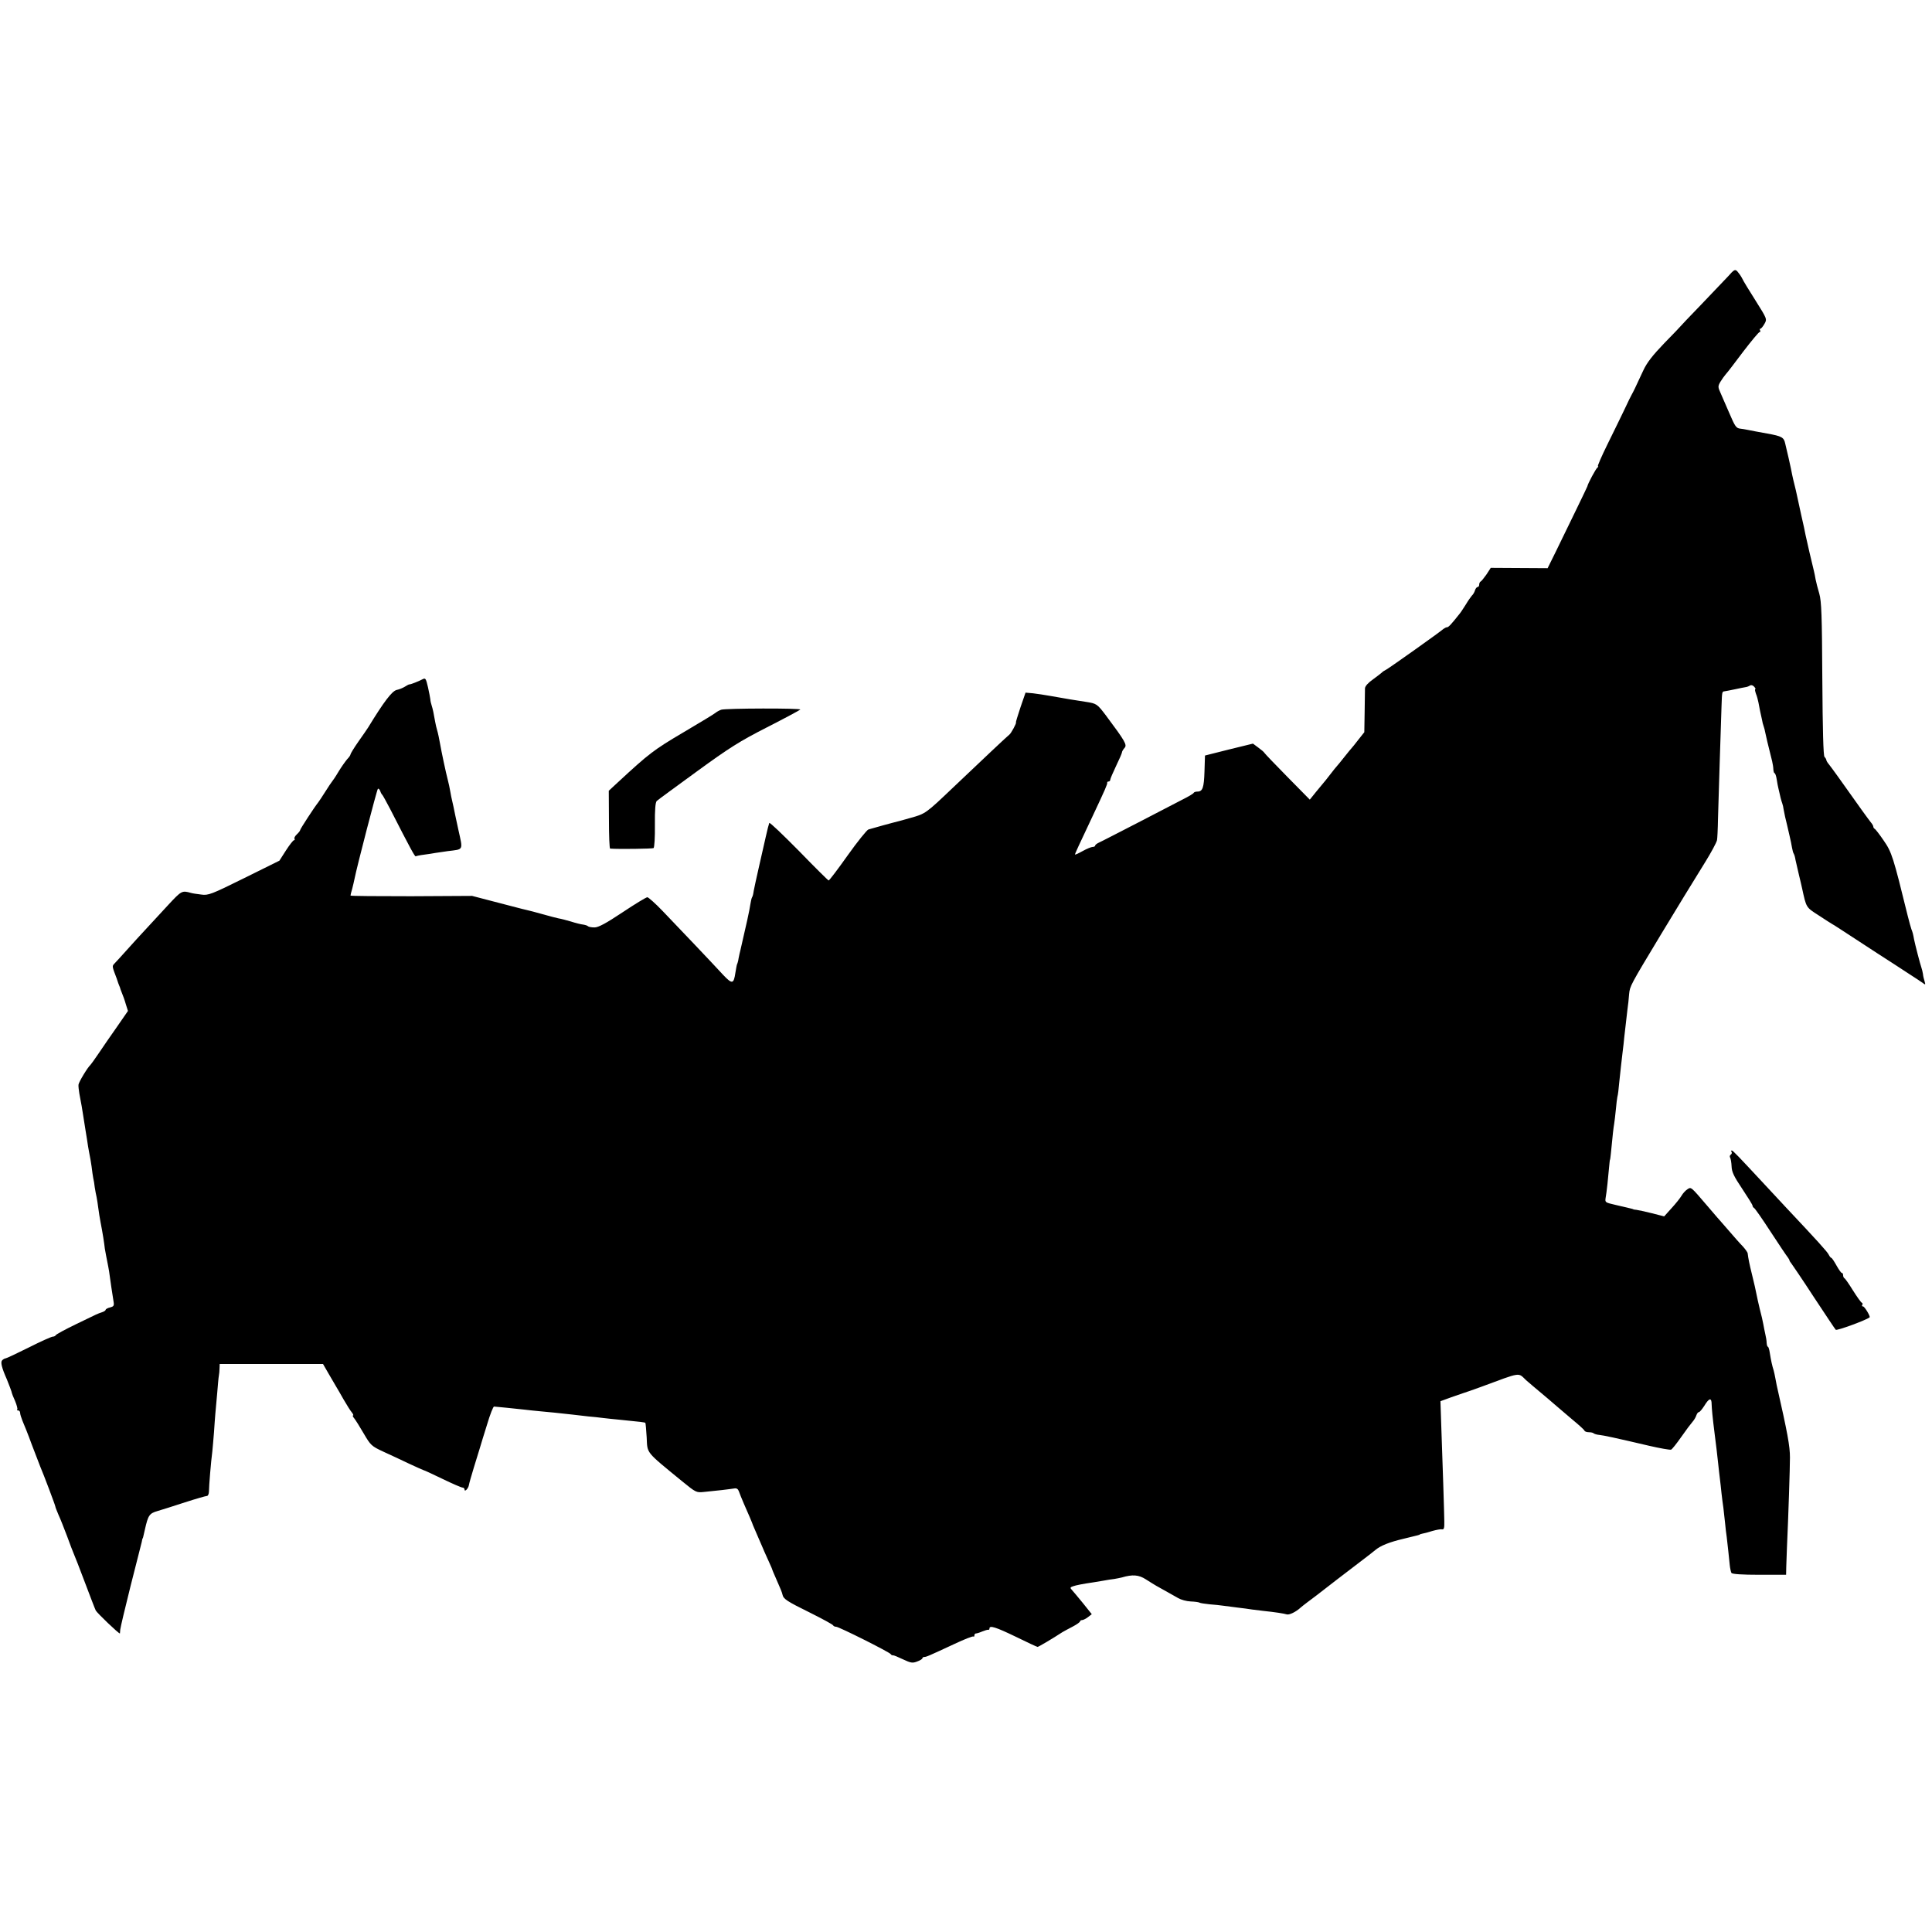
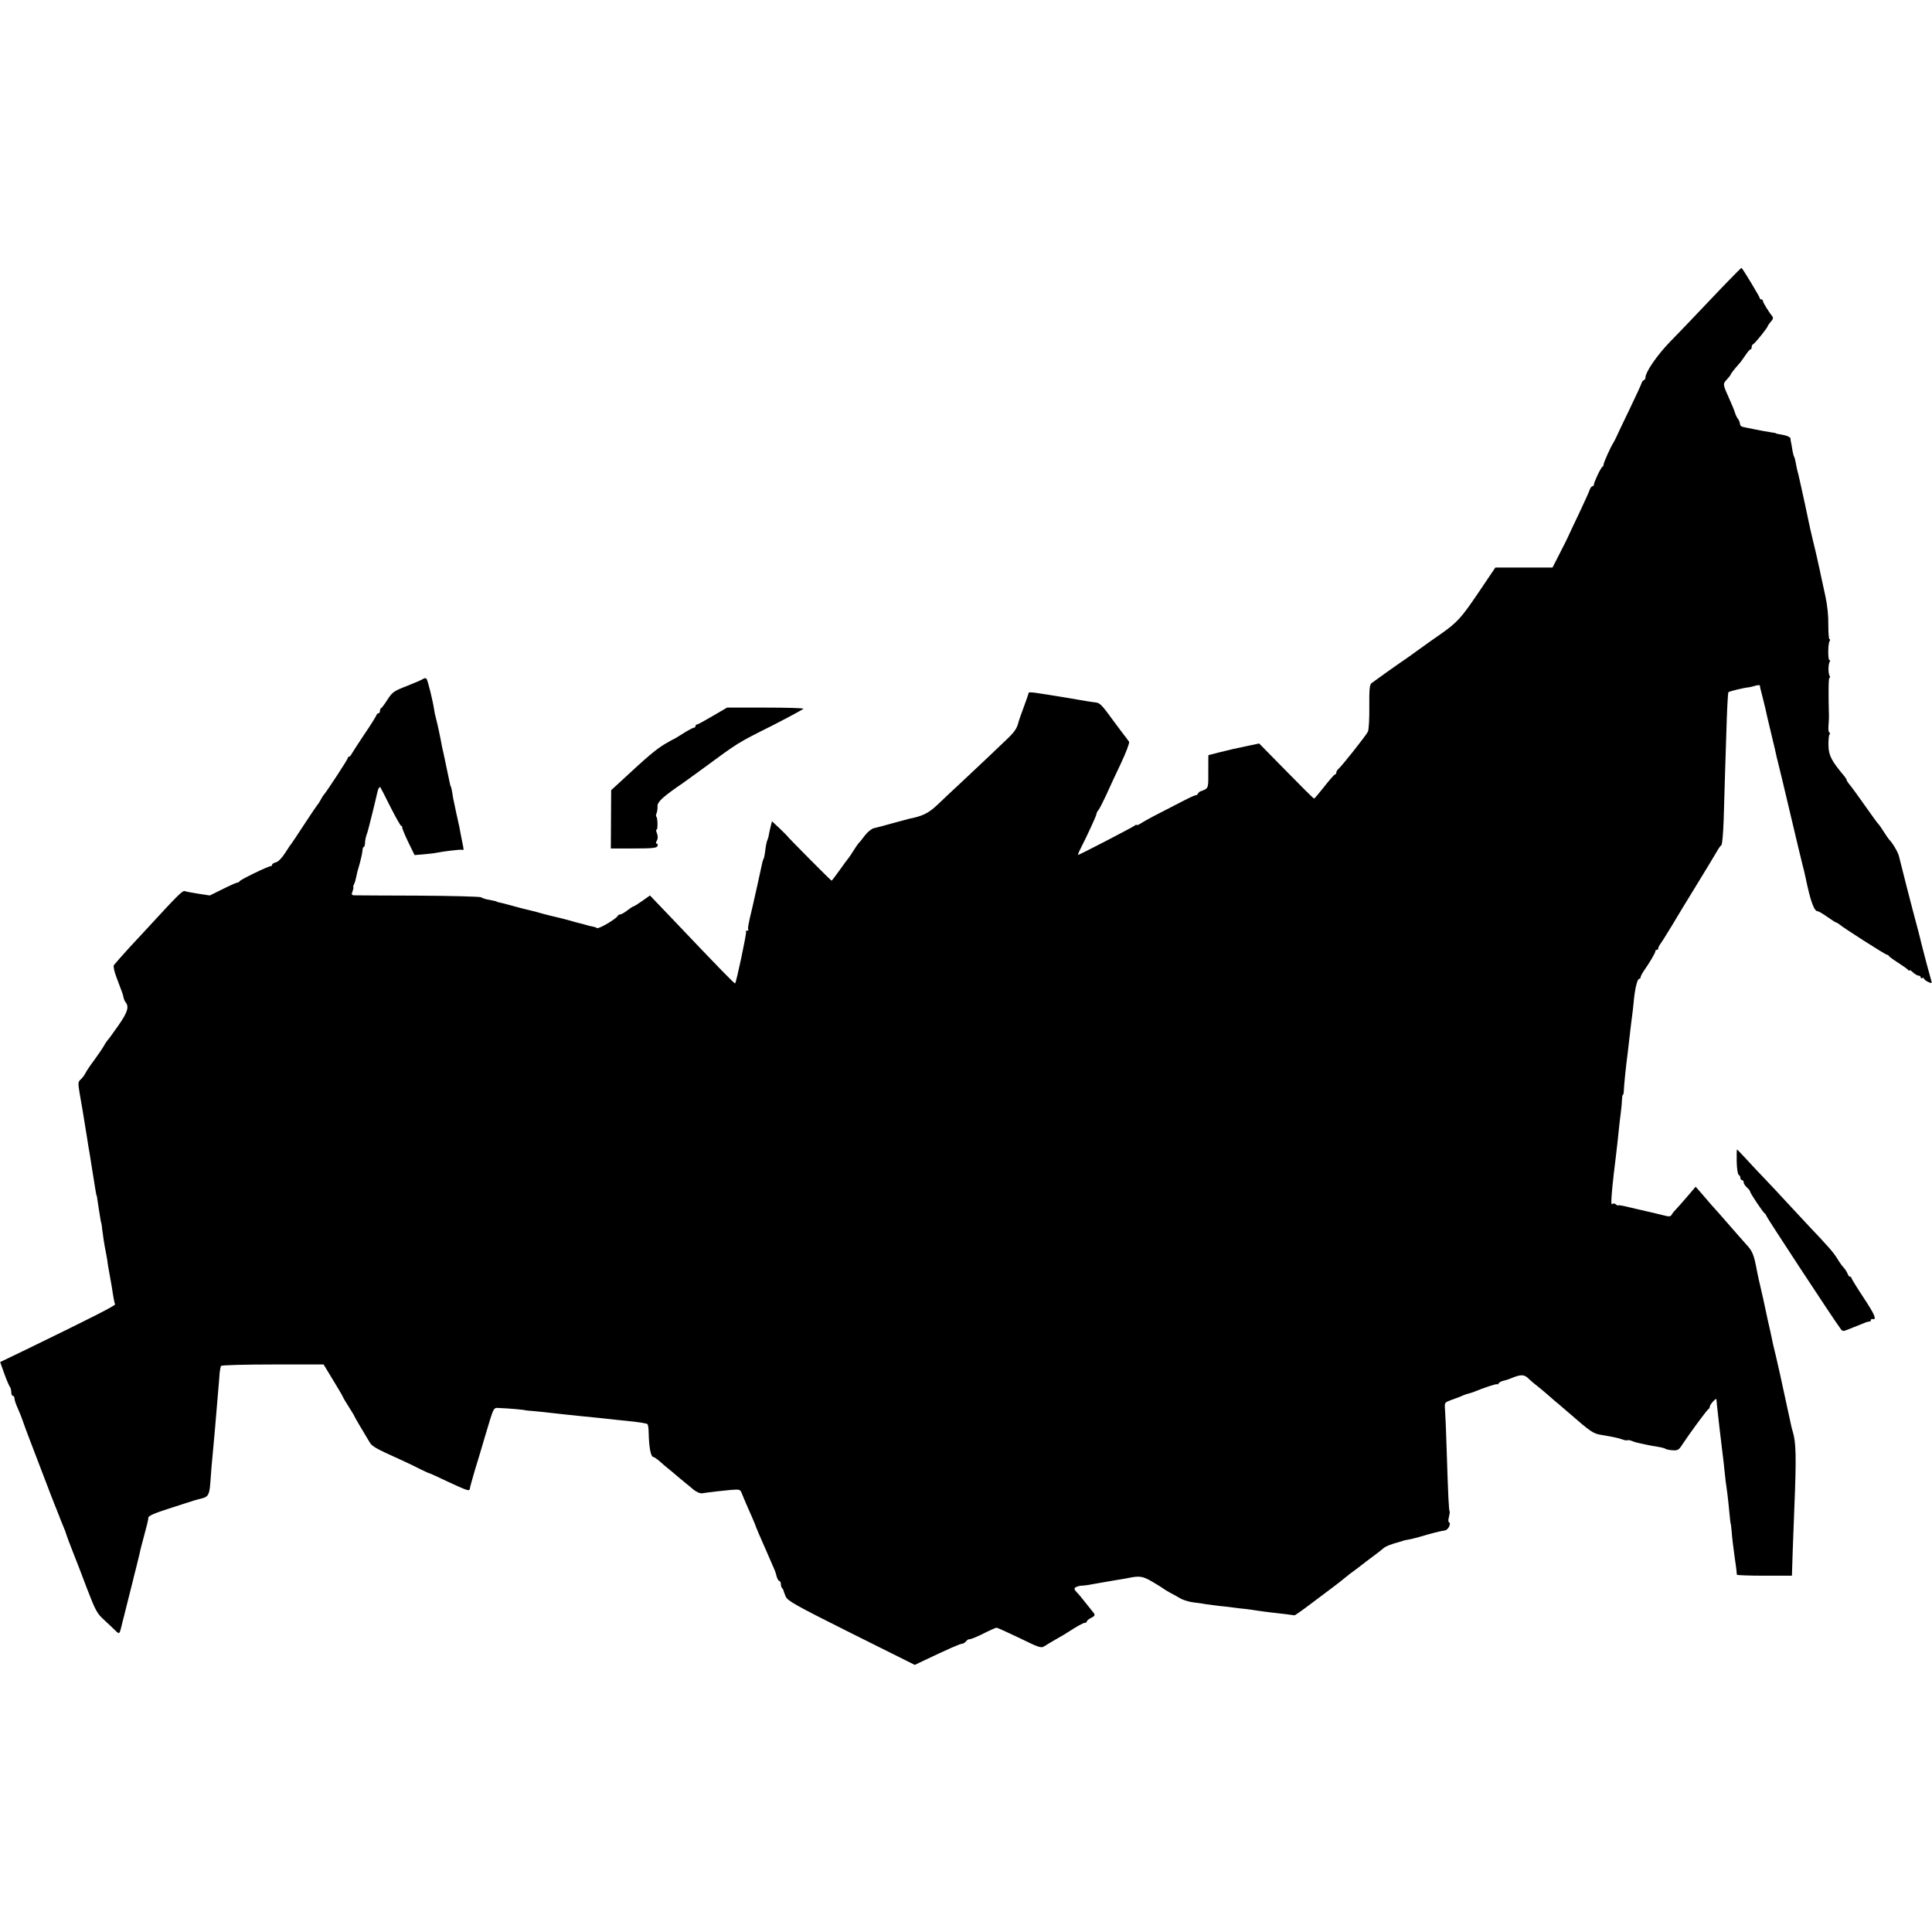
- <svg xmlns="http://www.w3.org/2000/svg" version="1.0" width="1152pt" height="1152pt" viewBox="0 0 1152 1152" preserveAspectRatio="xMidYMid meet">
-   <g transform="translate(0,1152) scale(0.1,-0.1)" fill="#000000" stroke="none">
-     <path d="M10303 9871 c-24 -25 -97 -102 -163 -171 -66 -68 -120 -125 -120 -126 0 -1 -43 -46 -96 -100 -70 -73 -104 -116 -126 -164 -50 -108 -58 -124 -67 -140 -5 -8 -25 -49 -44 -90 -20 -41 -65 -135 -101 -207 -36 -73 -62 -133 -58 -133 4 0 2 -4 -3 -8 -9 -6 -58 -97 -60 -112 -1 -5 -110 -229 -189 -391 l-48 -97 -169 1 -170 1 -26 -40 c-15 -21 -30 -40 -35 -42 -4 -2 -8 -10 -8 -18 0 -8 -4 -14 -9 -14 -5 0 -13 -9 -16 -20 -3 -11 -12 -26 -19 -32 -6 -7 -23 -31 -36 -53 -14 -22 -30 -47 -37 -55 -49 -62 -66 -80 -74 -80 -6 0 -15 -5 -22 -10 -25 -22 -320 -231 -340 -242 -12 -6 -24 -14 -27 -18 -3 -3 -26 -21 -52 -40 -30 -21 -48 -41 -49 -54 0 -12 -1 -75 -2 -141 l-2 -121 -35 -44 c-19 -25 -37 -47 -40 -50 -3 -3 -23 -27 -45 -55 -21 -27 -42 -52 -45 -55 -3 -3 -21 -25 -40 -50 -19 -25 -37 -47 -40 -50 -3 -3 -22 -26 -43 -52 l-37 -46 -132 134 c-73 74 -135 139 -138 144 -3 6 -20 20 -38 33 l-31 23 -143 -35 -143 -36 -3 -95 c-3 -97 -11 -120 -42 -120 -10 0 -20 -3 -22 -7 -1 -5 -32 -23 -68 -41 -36 -19 -157 -81 -270 -140 -113 -58 -215 -111 -227 -116 -13 -6 -23 -14 -23 -18 0 -5 -7 -8 -15 -8 -8 0 -35 -11 -60 -25 -25 -14 -45 -23 -45 -20 0 6 18 44 108 235 72 153 86 185 84 193 -1 4 3 7 8 7 6 0 10 5 10 10 0 6 16 43 35 83 19 39 35 76 35 81 0 5 7 17 15 26 17 18 5 39 -110 193 -53 70 -56 72 -120 82 -48 7 -128 20 -210 35 -33 6 -80 13 -105 16 l-45 4 -30 -87 c-16 -49 -29 -89 -27 -91 4 -4 -30 -66 -39 -72 -8 -5 -172 -160 -333 -313 -166 -158 -167 -159 -257 -184 -46 -13 -92 -26 -103 -28 -16 -4 -93 -25 -148 -41 -9 -3 -65 -72 -124 -155 -58 -82 -109 -149 -113 -149 -3 0 -83 79 -177 176 -95 96 -174 172 -177 167 -2 -4 -12 -42 -21 -83 -9 -41 -28 -124 -42 -185 -14 -60 -27 -123 -30 -138 -2 -16 -6 -33 -10 -38 -3 -5 -7 -24 -10 -42 -3 -27 -27 -135 -59 -272 -3 -11 -8 -33 -11 -49 -2 -16 -7 -32 -9 -35 -2 -4 -6 -27 -10 -51 -10 -68 -19 -70 -73 -13 -66 72 -266 282 -361 381 -43 45 -85 82 -91 82 -7 0 -73 -40 -148 -90 -99 -66 -144 -90 -167 -90 -17 0 -35 3 -39 7 -3 4 -17 8 -29 10 -12 1 -44 9 -72 18 -27 8 -61 17 -75 19 -14 3 -57 14 -95 25 -39 11 -81 22 -95 25 -14 3 -41 10 -60 15 -19 5 -87 23 -150 39 l-115 30 -363 -2 c-199 0 -362 1 -362 4 0 3 4 21 10 40 5 19 11 46 14 60 14 72 133 530 139 536 3 4 10 -2 14 -12 3 -10 9 -21 13 -24 3 -3 24 -41 47 -85 122 -239 147 -284 152 -281 3 2 26 7 51 10 25 3 54 8 65 10 11 2 45 7 75 11 96 12 91 1 63 128 -13 62 -27 123 -29 137 -3 14 -7 32 -9 40 -2 8 -7 31 -10 50 -3 19 -10 51 -15 70 -11 41 -39 174 -45 210 -6 34 -13 68 -19 88 -3 9 -8 31 -11 47 -9 52 -14 76 -21 98 -4 12 -8 29 -8 37 -1 8 -7 41 -14 72 -12 52 -15 57 -32 48 -22 -12 -73 -32 -80 -31 -3 0 -14 -6 -25 -13 -11 -7 -34 -17 -50 -20 -28 -7 -76 -70 -170 -224 -5 -8 -31 -46 -58 -84 -26 -37 -47 -72 -47 -76 0 -5 -9 -18 -20 -29 -10 -12 -34 -45 -52 -75 -17 -29 -35 -55 -38 -58 -3 -3 -21 -30 -40 -60 -19 -30 -38 -59 -43 -65 -24 -30 -107 -158 -107 -164 0 -4 -9 -16 -20 -26 -11 -10 -17 -22 -14 -26 3 -5 1 -9 -3 -9 -5 0 -26 -27 -48 -61 l-39 -61 -210 -104 c-196 -97 -214 -104 -256 -98 -25 3 -53 7 -62 10 -53 15 -56 13 -135 -72 -43 -47 -103 -112 -133 -144 -30 -32 -82 -89 -115 -126 -33 -37 -66 -73 -74 -81 -13 -14 -13 -15 15 -88 4 -11 8 -23 9 -27 2 -5 4 -10 5 -13 1 -3 3 -8 5 -12 1 -5 6 -20 12 -34 6 -14 17 -44 23 -66 l13 -41 -65 -94 c-36 -51 -85 -122 -109 -158 -24 -36 -47 -67 -50 -70 -17 -15 -70 -103 -71 -118 -1 -9 2 -33 5 -52 14 -74 16 -86 22 -125 3 -22 10 -65 15 -95 5 -30 12 -73 15 -95 4 -22 8 -47 10 -55 2 -8 7 -37 11 -65 3 -27 8 -59 10 -70 3 -11 7 -36 9 -55 3 -19 8 -46 11 -58 3 -13 7 -43 10 -65 3 -23 9 -62 14 -87 5 -25 12 -65 16 -90 4 -25 8 -54 9 -65 3 -19 10 -54 20 -105 3 -14 8 -45 11 -70 7 -49 9 -65 19 -127 7 -39 6 -42 -19 -49 -14 -3 -26 -10 -26 -14 0 -4 -10 -11 -23 -15 -29 -10 -16 -4 -152 -70 -66 -32 -122 -62 -123 -67 -2 -4 -10 -8 -17 -8 -8 0 -73 -29 -144 -65 -72 -36 -134 -65 -139 -65 -4 0 -13 -5 -19 -11 -11 -11 -3 -44 28 -114 10 -24 31 -79 30 -82 0 -2 8 -23 19 -47 10 -24 16 -47 13 -50 -4 -3 -1 -6 5 -6 7 0 12 -7 12 -15 0 -8 7 -29 14 -47 8 -18 34 -82 56 -143 23 -60 46 -119 50 -130 20 -46 90 -232 90 -238 0 -4 9 -26 19 -50 11 -23 33 -80 51 -127 17 -47 35 -94 40 -105 5 -11 35 -87 66 -170 31 -82 60 -158 65 -168 10 -17 135 -137 144 -137 0 0 1 10 2 23 1 12 29 130 62 262 34 132 63 249 66 260 2 11 4 21 6 23 2 2 2 5 13 52 19 84 26 96 75 110 25 7 99 31 164 52 65 21 124 38 131 38 6 0 12 12 12 28 0 31 12 178 20 237 2 22 7 74 10 115 3 41 6 91 8 110 2 19 7 74 11 122 4 48 8 96 10 105 2 10 4 30 4 44 l1 26 308 0 308 0 34 -59 c19 -33 40 -68 45 -77 6 -9 25 -43 44 -76 19 -33 41 -68 49 -77 8 -10 11 -18 7 -18 -4 0 -1 -8 7 -17 8 -10 34 -51 57 -91 41 -70 46 -75 117 -108 41 -19 109 -50 152 -71 42 -20 82 -37 87 -39 6 -1 57 -25 115 -53 58 -28 111 -51 118 -51 6 0 12 -5 12 -12 0 -17 23 7 26 27 1 8 14 54 29 103 15 48 31 101 36 117 5 17 24 80 43 140 18 61 37 109 42 108 5 0 38 -4 74 -7 36 -4 83 -9 105 -11 22 -3 65 -7 95 -10 56 -5 106 -10 195 -20 28 -3 70 -8 95 -11 25 -2 63 -6 85 -9 22 -3 65 -7 95 -10 133 -13 154 -16 158 -19 2 -2 5 -41 8 -87 5 -98 -10 -80 212 -262 81 -66 84 -68 130 -63 26 3 73 8 105 11 32 4 67 8 77 10 13 2 21 -4 26 -18 4 -12 17 -44 29 -72 24 -53 53 -122 55 -130 1 -2 15 -35 31 -72 16 -38 34 -77 38 -88 5 -11 17 -38 27 -60 10 -22 19 -42 19 -45 1 -3 9 -23 19 -45 31 -70 39 -90 42 -104 5 -25 26 -39 164 -107 74 -37 137 -71 138 -76 2 -4 10 -8 18 -8 16 0 316 -150 325 -163 3 -5 9 -8 13 -7 4 1 31 -10 60 -24 47 -22 57 -24 85 -13 17 6 31 15 31 19 0 4 5 8 11 8 12 0 22 4 181 78 59 28 109 47 112 44 3 -3 6 0 6 6 0 7 4 12 9 12 5 0 22 5 38 12 15 6 31 11 36 10 4 -1 7 2 7 8 0 20 38 8 158 -50 67 -33 125 -60 129 -60 5 0 87 48 148 88 11 6 39 22 63 34 23 12 42 26 42 30 0 4 6 8 13 8 6 0 22 8 35 18 l22 17 -52 65 c-29 36 -59 71 -66 79 -12 13 -12 16 5 22 19 7 61 15 123 24 14 2 41 7 60 10 19 4 48 8 64 10 15 3 35 6 45 9 64 19 101 16 143 -11 24 -15 52 -33 63 -39 51 -28 103 -58 130 -73 17 -10 50 -19 74 -20 25 -1 48 -4 53 -7 4 -3 32 -7 60 -10 29 -2 64 -6 78 -8 14 -2 52 -7 85 -11 33 -4 74 -9 90 -12 17 -2 46 -6 65 -8 76 -8 126 -16 142 -21 16 -5 56 15 84 41 6 5 23 19 38 30 24 17 73 55 176 135 35 27 130 100 170 130 19 14 45 35 60 47 32 27 85 48 170 68 91 22 95 23 95 25 0 1 7 3 15 5 8 1 35 8 60 16 25 7 51 12 58 10 12 -2 15 6 14 49 0 33 -11 378 -18 565 l-5 150 63 23 c35 12 70 24 78 27 8 2 53 18 100 35 246 91 220 87 270 40 15 -13 45 -39 130 -110 14 -12 36 -31 50 -43 14 -12 57 -48 95 -81 39 -32 72 -62 73 -67 2 -5 14 -9 26 -9 13 0 26 -3 29 -7 4 -3 19 -8 33 -9 28 -3 93 -17 298 -65 65 -15 123 -25 130 -23 6 2 33 36 61 76 27 39 58 80 67 90 10 11 20 29 23 39 4 11 10 19 15 19 5 0 19 17 32 37 29 48 44 51 44 10 1 -29 5 -74 18 -177 7 -55 16 -126 21 -177 3 -27 7 -66 10 -88 3 -22 7 -62 10 -90 3 -27 8 -66 11 -85 2 -19 7 -60 10 -90 3 -30 7 -68 10 -85 5 -43 14 -124 18 -167 2 -20 7 -41 10 -47 5 -7 62 -11 167 -11 l159 0 1 48 c1 26 3 76 4 112 9 198 18 475 18 540 0 67 -14 144 -79 430 -3 14 -7 35 -9 47 -2 11 -6 30 -9 41 -9 28 -16 60 -23 104 -3 21 -8 38 -12 38 -3 0 -6 10 -7 23 0 12 -4 36 -8 52 -4 17 -9 44 -12 60 -3 17 -12 57 -21 90 -8 33 -17 74 -20 90 -3 17 -14 66 -25 110 -18 73 -23 99 -27 131 0 6 -13 24 -28 41 -16 16 -53 58 -83 93 -30 35 -62 71 -70 80 -8 10 -35 41 -60 70 -99 116 -96 113 -118 99 -11 -7 -27 -24 -35 -38 -8 -14 -35 -48 -60 -75 l-44 -49 -74 19 c-41 10 -82 19 -91 20 -10 1 -19 2 -20 4 -4 2 -18 5 -103 25 -65 15 -65 15 -61 43 6 31 16 127 21 187 2 22 4 40 5 40 1 0 3 16 5 35 11 116 16 158 20 180 2 14 7 52 10 85 3 33 7 67 9 75 3 8 8 47 11 85 10 96 12 111 20 180 4 33 9 74 10 90 5 47 13 116 19 165 4 25 8 67 10 93 5 48 6 50 191 357 97 161 182 299 266 435 32 52 63 109 67 125 2 8 5 67 6 130 3 108 16 526 21 670 3 87 3 86 18 88 6 1 35 6 62 12 28 6 57 12 65 13 8 1 20 6 26 10 7 4 17 0 24 -8 7 -8 10 -15 6 -15 -3 0 -1 -11 4 -26 6 -14 12 -37 15 -52 3 -15 7 -38 10 -52 3 -14 8 -36 11 -50 2 -14 7 -32 10 -40 3 -8 8 -26 10 -39 4 -21 15 -67 41 -171 3 -14 7 -35 7 -47 1 -13 4 -23 7 -23 4 0 10 -17 13 -37 3 -21 8 -45 10 -53 10 -47 18 -77 23 -90 3 -8 7 -24 8 -35 2 -11 6 -31 9 -45 3 -14 9 -36 12 -50 3 -14 10 -43 15 -65 5 -22 12 -53 14 -68 3 -16 7 -33 11 -38 3 -5 8 -21 10 -36 3 -14 12 -53 20 -87 8 -34 17 -70 19 -81 26 -119 23 -114 99 -163 39 -26 76 -49 81 -52 10 -5 34 -21 270 -175 61 -39 144 -93 185 -120 41 -26 81 -53 89 -59 11 -9 13 -7 7 12 -4 12 -9 32 -10 45 -2 12 -6 29 -9 37 -8 22 -38 139 -44 169 -6 34 -9 43 -16 61 -3 8 -13 44 -22 80 -86 350 -95 379 -143 448 -25 37 -50 69 -54 70 -4 2 -8 8 -8 13 0 5 -7 17 -15 26 -13 16 -88 120 -125 173 -37 53 -112 157 -125 173 -8 9 -15 21 -15 25 0 4 -5 13 -11 19 -7 7 -11 160 -13 464 -2 380 -5 463 -18 509 -9 30 -19 69 -22 85 -3 17 -7 39 -10 50 -10 39 -45 190 -50 215 -2 14 -14 68 -26 120 -11 52 -23 106 -26 120 -3 14 -9 41 -14 60 -5 19 -11 46 -14 60 -2 14 -12 58 -21 99 -9 40 -18 78 -20 85 -8 38 -19 45 -108 61 -51 9 -103 19 -117 22 -14 3 -33 6 -43 7 -25 3 -31 12 -67 96 -18 41 -40 93 -50 115 -17 37 -17 42 -2 68 10 16 24 36 32 45 9 9 55 70 104 135 49 64 93 117 98 117 5 0 6 5 3 10 -3 6 -3 10 2 10 4 0 15 13 24 29 16 28 16 29 -52 137 -38 60 -75 120 -81 134 -7 14 -20 32 -28 41 -14 15 -19 13 -57 -30z" />
-     <path d="M4300 7288 c-11 -4 -26 -12 -33 -18 -6 -6 -94 -59 -194 -118 -176 -104 -203 -125 -389 -297 l-54 -50 1 -173 c0 -94 3 -172 7 -172 51 -4 252 -1 259 3 5 3 9 65 8 138 -1 90 3 135 11 143 6 6 114 85 239 176 192 140 255 180 418 263 106 54 195 102 199 106 10 9 -447 8 -472 -1z" />
-     <path d="M10325 4651 c3 -5 1 -12 -5 -16 -6 -4 -7 -11 -4 -17 4 -6 8 -30 9 -53 1 -33 14 -60 63 -133 34 -51 62 -96 62 -101 0 -5 4 -11 8 -13 5 -1 50 -66 100 -143 50 -77 96 -145 102 -152 5 -7 10 -15 10 -18 0 -3 5 -11 11 -18 5 -7 67 -97 135 -202 69 -104 127 -192 130 -194 6 -7 181 57 202 74 6 5 -30 65 -39 65 -6 0 -8 4 -5 9 4 5 2 11 -2 13 -5 1 -29 35 -53 73 -24 39 -47 72 -51 73 -4 2 -8 10 -8 18 0 8 -3 14 -8 14 -4 0 -18 20 -32 45 -14 25 -27 45 -31 45 -3 0 -10 9 -15 19 -8 17 -68 83 -259 286 -16 17 -70 75 -120 129 -159 171 -192 206 -199 206 -4 0 -5 -4 -1 -9z" />
+ <svg xmlns="http://www.w3.org/2000/svg" version="1.0" width="1200pt" height="1200pt" viewBox="0 0 1200 1200" preserveAspectRatio="xMidYMid meet">
+   <g transform="translate(0,1200) scale(0.1,-0.1)" fill="#000000" stroke="none">
+     <path d="M10698 10217 c-64 -67 -144 -151 -178 -187 -34 -36 -102 -107 -152 -158 -80 -84 -148 -184 -148 -218 0 -7 -5 -14 -11 -16 -5 -2 -11 -10 -13 -18 -2 -8 -36 -82 -76 -165 -40 -82 -76 -159 -81 -170 -5 -11 -13 -27 -18 -35 -18 -27 -63 -129 -61 -136 1 -4 -2 -10 -7 -13 -11 -7 -53 -96 -53 -111 0 -5 -4 -10 -9 -10 -5 0 -13 -10 -17 -22 -4 -13 -35 -81 -69 -153 -34 -71 -64 -134 -66 -140 -2 -5 -24 -50 -50 -100 l-46 -90 -178 0 -177 0 -108 -160 c-105 -155 -129 -181 -234 -255 -42 -29 -49 -34 -137 -97 -36 -27 -73 -52 -81 -58 -25 -16 -191 -134 -209 -148 -12 -10 -15 -36 -14 -147 1 -74 -3 -144 -9 -155 -11 -23 -162 -214 -183 -231 -7 -6 -13 -16 -13 -23 0 -6 -3 -11 -8 -11 -4 0 -34 -34 -66 -75 -32 -41 -61 -75 -64 -75 -4 0 -81 77 -173 171 l-168 171 -53 -11 c-105 -22 -127 -27 -199 -45 -33 -9 -61 -16 -63 -16 -1 0 -1 -45 -1 -101 1 -91 -1 -101 -19 -112 -12 -6 -25 -11 -29 -12 -4 0 -12 -7 -17 -15 -5 -8 -10 -12 -10 -9 0 3 -31 -10 -70 -30 -38 -20 -109 -56 -157 -81 -48 -24 -100 -53 -115 -63 -16 -10 -28 -15 -28 -11 0 3 -6 2 -12 -4 -14 -11 -343 -182 -352 -182 -2 0 4 17 15 38 41 80 99 206 99 215 0 6 6 18 13 26 7 9 28 50 47 91 18 41 60 131 92 198 32 68 55 129 51 135 -4 6 -13 18 -20 27 -7 8 -41 54 -76 101 -74 102 -85 113 -112 116 -11 1 -36 5 -55 8 -77 13 -216 37 -240 40 -14 2 -46 7 -72 11 -27 4 -48 5 -48 2 0 -3 -14 -43 -31 -89 -17 -46 -32 -88 -33 -94 -9 -40 -26 -64 -84 -118 -36 -34 -84 -80 -107 -102 -23 -22 -91 -86 -151 -142 -60 -56 -135 -126 -166 -156 -53 -49 -88 -66 -173 -83 -5 -1 -50 -13 -100 -27 -49 -14 -102 -28 -117 -31 -15 -4 -39 -23 -55 -44 -15 -20 -33 -43 -40 -49 -6 -7 -21 -29 -34 -50 -13 -21 -26 -40 -29 -43 -3 -3 -27 -35 -53 -72 -27 -38 -50 -68 -52 -68 -4 0 -275 273 -275 277 0 1 -21 22 -47 47 l-48 45 -7 -27 c-4 -15 -9 -39 -12 -54 -2 -15 -7 -31 -10 -37 -3 -5 -9 -31 -12 -57 -3 -27 -8 -52 -10 -56 -3 -4 -7 -16 -9 -25 -6 -29 -56 -256 -61 -275 -26 -106 -31 -137 -26 -143 3 -3 0 -5 -7 -5 -7 0 -10 -4 -7 -8 4 -8 -60 -312 -68 -320 -4 -3 -91 86 -395 406 l-134 140 -48 -34 c-27 -19 -51 -34 -55 -34 -3 0 -20 -11 -38 -25 -18 -14 -38 -25 -44 -25 -6 0 -12 -3 -14 -7 -8 -20 -122 -86 -130 -77 -3 2 -15 7 -27 9 -13 2 -31 7 -41 10 -10 3 -27 8 -37 10 -10 2 -43 11 -73 20 -30 8 -66 17 -80 20 -14 3 -50 12 -80 20 -30 9 -64 18 -75 20 -43 10 -62 15 -120 31 -33 9 -67 18 -75 19 -8 2 -15 4 -15 5 0 2 -16 5 -57 13 -15 3 -33 9 -40 14 -7 4 -184 9 -393 10 -209 0 -388 2 -397 2 -14 1 -16 5 -8 26 5 14 7 25 4 25 -2 0 0 8 5 18 5 9 11 31 14 47 3 17 10 45 16 63 5 18 10 35 10 37 1 3 1 6 2 8 3 9 10 45 11 60 1 9 5 17 8 17 3 0 7 10 7 23 1 22 5 39 15 67 5 13 50 195 63 254 5 20 13 32 18 25 2 -2 30 -57 62 -121 33 -65 63 -118 67 -118 4 0 7 -4 6 -8 -2 -4 15 -45 37 -91 l40 -82 60 5 c33 3 69 7 80 10 39 8 140 20 153 18 15 -3 14 -7 1 59 -6 30 -13 65 -15 79 -3 14 -12 54 -20 90 -8 36 -17 79 -20 95 -5 37 -12 70 -14 70 -1 0 -3 7 -5 15 -18 87 -38 179 -41 195 -3 11 -7 29 -9 40 -3 20 -12 61 -20 100 -2 11 -9 40 -15 65 -7 25 -13 54 -14 65 -7 49 -39 181 -47 189 -5 5 -13 5 -21 -1 -7 -5 -53 -25 -101 -44 -81 -31 -90 -38 -120 -84 -17 -27 -35 -51 -39 -53 -5 -2 -8 -10 -8 -18 0 -8 -4 -14 -9 -14 -5 0 -11 -6 -13 -12 -2 -7 -34 -59 -73 -116 -38 -57 -74 -112 -80 -123 -5 -10 -13 -19 -17 -19 -5 0 -8 -4 -8 -9 0 -8 -126 -200 -148 -227 -5 -5 -15 -21 -22 -35 -7 -13 -16 -26 -19 -29 -3 -3 -40 -57 -81 -120 -41 -63 -77 -117 -80 -120 -3 -3 -21 -29 -39 -58 -20 -31 -43 -55 -57 -58 -13 -3 -24 -10 -24 -15 0 -5 -4 -9 -9 -9 -15 0 -185 -82 -192 -93 -3 -5 -10 -9 -15 -9 -5 0 -46 -18 -90 -40 l-81 -40 -71 11 c-38 6 -77 13 -84 16 -14 5 -43 -24 -228 -225 -14 -15 -65 -71 -115 -124 -49 -54 -93 -104 -98 -111 -4 -8 3 -41 17 -77 37 -98 39 -102 43 -122 2 -11 8 -25 13 -31 23 -28 13 -62 -45 -145 -33 -47 -62 -87 -66 -90 -3 -3 -14 -18 -23 -35 -9 -16 -37 -57 -61 -90 -25 -33 -49 -69 -54 -80 -5 -11 -18 -28 -28 -38 -19 -16 -19 -22 -8 -90 14 -76 18 -103 45 -270 6 -40 13 -83 16 -97 2 -14 11 -68 19 -120 20 -124 23 -145 25 -145 1 0 3 -9 4 -20 2 -17 16 -104 22 -140 1 -5 3 -12 4 -15 1 -3 3 -16 4 -30 4 -35 15 -109 23 -145 3 -16 7 -39 9 -50 2 -21 11 -72 19 -115 3 -14 7 -40 10 -57 11 -73 16 -97 20 -104 5 -7 -147 -84 -552 -281 l-162 -78 26 -73 c14 -39 30 -76 35 -82 4 -5 8 -19 8 -32 0 -13 5 -23 10 -23 6 0 10 -8 10 -17 0 -9 9 -35 19 -57 10 -23 26 -61 34 -86 9 -25 24 -67 35 -95 10 -27 49 -129 86 -225 37 -96 70 -184 75 -195 5 -11 16 -40 26 -65 9 -25 22 -56 28 -70 6 -14 11 -28 13 -32 1 -5 3 -10 4 -13 1 -3 3 -8 4 -12 1 -5 17 -46 35 -93 19 -47 60 -153 91 -236 53 -138 63 -156 106 -195 26 -24 58 -54 71 -67 25 -24 25 -24 39 33 4 17 8 35 10 40 7 30 56 222 59 235 1 8 11 44 20 80 9 36 19 76 22 90 2 14 16 66 29 115 14 50 26 98 25 107 0 13 34 28 147 64 140 46 156 50 185 57 39 9 48 24 53 93 5 75 10 129 18 214 9 100 16 174 21 240 3 36 8 94 11 130 3 36 7 81 8 101 2 20 6 40 9 45 3 5 147 9 321 9 l316 0 60 -99 c33 -54 60 -100 60 -103 0 -2 16 -29 35 -59 19 -30 35 -56 35 -58 0 -3 49 -87 97 -166 16 -25 39 -38 188 -105 44 -20 101 -47 127 -61 27 -13 50 -24 53 -24 3 0 52 -22 108 -49 127 -59 143 -65 145 -49 0 7 15 60 32 118 18 58 45 148 60 200 63 208 50 185 101 184 42 -1 154 -11 154 -14 0 0 25 -3 55 -5 30 -3 73 -7 95 -10 40 -5 101 -11 185 -20 113 -11 158 -16 195 -20 22 -3 65 -7 95 -10 80 -8 121 -15 131 -20 4 -3 8 -27 8 -53 2 -92 13 -152 30 -152 4 0 22 -12 39 -27 17 -16 44 -38 59 -50 15 -13 44 -36 63 -53 19 -16 40 -33 45 -37 6 -5 25 -20 42 -35 20 -16 42 -25 55 -23 45 7 123 16 179 21 56 4 57 4 69 -28 13 -32 30 -72 66 -153 9 -22 18 -42 18 -45 1 -4 23 -57 71 -165 56 -128 49 -110 59 -147 5 -16 12 -28 17 -28 5 0 9 -8 9 -18 0 -10 3 -22 8 -26 4 -4 8 -11 8 -14 1 -4 7 -21 14 -38 12 -27 55 -52 407 -228 l395 -197 52 25 c160 76 229 106 240 106 8 0 19 7 26 15 6 8 15 14 18 13 9 -2 55 17 115 48 27 13 52 24 57 24 5 0 69 -29 142 -64 122 -60 135 -64 155 -51 12 8 37 23 56 34 55 31 77 44 131 79 28 17 56 32 63 32 7 0 13 4 13 8 0 5 11 15 25 22 31 16 31 18 2 52 -12 15 -32 40 -44 55 -12 15 -31 39 -44 52 -18 19 -19 25 -8 32 8 5 23 9 34 10 11 0 29 2 40 4 37 7 140 24 179 31 21 3 48 8 60 10 85 18 101 16 166 -22 36 -21 67 -41 70 -44 3 -3 21 -13 40 -24 19 -10 49 -26 65 -36 17 -9 53 -20 80 -23 28 -3 61 -8 75 -11 14 -2 52 -7 85 -11 33 -3 76 -8 95 -11 19 -3 51 -6 70 -8 19 -2 51 -7 70 -10 19 -3 56 -8 83 -11 68 -7 141 -17 147 -18 3 -1 50 32 104 73 54 41 120 90 145 109 25 19 48 37 51 40 3 3 23 19 45 36 22 16 45 33 50 37 21 17 83 64 109 83 15 11 37 28 48 38 17 14 51 27 111 43 4 1 8 2 10 3 1 2 13 4 27 7 21 3 56 12 80 19 71 21 128 36 154 39 21 3 41 42 26 51 -5 3 -5 18 0 34 4 16 6 32 4 34 -5 5 -9 81 -19 397 -3 107 -8 214 -10 237 -3 42 -3 42 43 59 26 9 56 20 67 26 12 5 27 10 35 12 8 2 22 6 30 9 70 29 150 55 150 49 0 -4 4 -1 8 5 4 7 17 14 27 16 11 2 34 9 50 16 60 25 82 25 107 0 13 -13 40 -36 59 -50 19 -15 50 -41 69 -58 19 -17 47 -41 62 -53 15 -13 40 -34 56 -48 147 -128 158 -135 212 -143 70 -12 104 -19 128 -28 14 -5 27 -7 29 -5 3 3 16 1 29 -4 14 -6 35 -12 47 -14 12 -3 31 -7 42 -9 11 -3 40 -8 65 -12 25 -4 50 -10 55 -14 6 -4 26 -8 45 -9 30 -2 38 3 56 31 38 59 157 222 166 225 4 2 8 9 8 16 0 12 39 55 41 45 0 -2 2 -17 3 -34 13 -116 18 -163 21 -185 3 -22 10 -80 21 -175 2 -16 5 -50 8 -75 2 -25 7 -61 10 -80 6 -41 17 -141 21 -190 2 -19 4 -35 5 -35 1 0 3 -18 5 -40 3 -44 12 -117 21 -180 4 -22 7 -51 9 -65 1 -14 3 -28 3 -31 1 -3 79 -6 172 -6 l170 0 1 31 c1 42 5 166 14 391 13 318 11 408 -11 477 -3 9 -7 25 -9 35 -11 51 -46 212 -69 318 -24 105 -30 133 -42 180 -2 11 -10 47 -18 85 -3 14 -10 45 -16 70 -5 25 -12 56 -15 70 -5 25 -21 98 -30 135 -8 34 -16 69 -21 95 -20 108 -28 128 -68 171 -22 25 -66 74 -96 109 -30 35 -64 73 -75 86 -11 12 -31 35 -45 50 -14 16 -41 48 -61 71 l-37 42 -53 -62 c-29 -34 -61 -70 -70 -79 -10 -10 -22 -25 -26 -33 -8 -13 -15 -13 -65 0 -31 8 -67 16 -80 19 -12 3 -32 7 -43 10 -11 2 -48 11 -82 19 -35 9 -63 13 -63 10 0 -3 -6 0 -13 6 -8 6 -17 8 -20 4 -11 -10 -11 6 -3 97 7 67 10 100 21 185 9 77 16 136 20 180 2 22 7 65 11 95 4 30 8 70 8 87 1 18 3 33 6 33 3 0 6 12 6 28 2 42 13 150 24 232 5 41 12 100 15 130 4 30 8 71 11 90 3 19 7 58 10 85 7 87 23 155 35 155 5 0 9 5 9 10 0 6 9 23 19 38 38 54 75 117 73 125 -1 4 3 7 8 7 6 0 10 5 10 10 0 6 5 16 10 23 6 7 39 59 74 117 34 58 107 177 161 265 54 88 107 176 118 195 10 19 24 38 29 41 5 3 11 73 14 155 5 172 11 377 19 618 3 93 8 172 10 176 4 6 95 28 127 31 4 0 21 4 38 9 16 5 30 6 31 2 0 -4 2 -14 4 -22 14 -53 27 -108 31 -125 6 -29 11 -50 33 -142 11 -45 22 -92 25 -105 6 -29 7 -34 45 -188 16 -69 39 -165 51 -215 12 -49 35 -146 51 -215 17 -69 32 -133 35 -142 2 -10 6 -28 9 -40 30 -146 53 -208 75 -208 6 0 33 -16 60 -35 27 -19 52 -35 55 -35 3 0 11 -5 18 -10 23 -21 288 -190 297 -190 5 0 10 -3 12 -8 2 -4 28 -23 58 -42 30 -19 58 -39 62 -45 4 -5 8 -6 8 -2 0 4 10 -1 22 -13 12 -11 28 -20 35 -20 7 0 13 -5 13 -11 0 -5 5 -7 10 -4 6 3 10 2 10 -3 0 -5 12 -14 26 -21 22 -10 25 -9 20 6 -9 30 -56 206 -62 233 -3 14 -14 58 -25 99 -34 125 -105 404 -114 442 -4 22 -39 82 -59 102 -6 6 -22 29 -35 50 -13 21 -28 43 -35 50 -6 6 -36 47 -66 90 -57 81 -102 143 -120 164 -5 7 -10 15 -10 18 0 3 -6 13 -12 21 -81 96 -100 131 -101 192 -1 31 2 63 6 70 5 6 4 12 0 12 -5 0 -8 19 -6 43 2 23 3 47 3 52 -4 148 -3 245 3 245 5 0 5 5 1 12 -4 6 -7 26 -7 43 0 17 3 37 7 43 4 7 4 12 -1 12 -10 0 -10 101 1 118 4 6 4 12 -1 12 -4 0 -7 40 -7 89 1 56 -6 122 -18 177 -11 49 -23 107 -28 129 -4 22 -11 51 -14 65 -3 14 -8 34 -10 45 -2 11 -14 61 -26 110 -12 50 -23 99 -25 110 -2 11 -11 54 -20 95 -9 41 -21 95 -26 119 -5 23 -13 59 -18 80 -6 20 -13 51 -16 70 -3 19 -8 38 -11 43 -3 5 -7 21 -10 36 -2 15 -6 36 -8 47 -3 11 -5 25 -5 32 -1 7 -18 15 -38 20 -49 9 -53 10 -55 13 -2 1 -12 3 -23 4 -22 3 -77 13 -115 21 -14 3 -36 7 -49 10 -28 5 -32 8 -35 28 -1 8 -7 21 -13 28 -6 8 -14 25 -18 39 -4 14 -20 52 -35 85 -40 89 -40 90 -14 118 13 14 24 29 24 31 0 5 23 34 55 70 6 6 21 28 35 48 14 21 28 38 33 38 4 0 7 6 7 14 0 8 4 16 9 18 10 3 91 104 91 113 0 3 9 15 19 27 13 13 16 24 10 32 -20 24 -59 87 -59 96 0 6 -4 10 -10 10 -5 0 -10 4 -10 9 0 7 -102 177 -113 187 -1 2 -55 -52 -119 -119z" />
+     <path d="M4427 7553 c-49 -29 -93 -53 -98 -53 -5 0 -9 -4 -9 -10 0 -5 -5 -10 -10 -10 -6 0 -36 -16 -66 -35 -30 -19 -56 -35 -58 -35 -2 0 -29 -15 -61 -34 -52 -32 -106 -77 -268 -228 l-61 -56 -1 -181 -1 -181 142 0 c117 0 143 3 148 15 3 8 1 15 -5 15 -6 0 -6 7 1 19 7 13 7 28 0 46 -5 14 -7 24 -2 22 8 -6 8 71 -1 80 -4 3 -3 13 1 22 4 9 7 29 6 44 -1 27 34 59 163 147 12 8 67 49 124 90 215 158 205 153 427 264 105 54 192 101 192 104 0 4 -107 7 -237 7 l-237 0 -89 -52z" />
+     <path d="M10787 4783 c1 -43 7 -79 13 -81 5 -2 10 -10 10 -18 0 -8 5 -14 10 -14 6 0 10 -6 10 -13 0 -8 9 -22 20 -32 11 -10 20 -21 20 -25 0 -11 83 -134 92 -138 4 -2 8 -8 8 -12 0 -7 417 -643 462 -703 11 -16 17 -17 43 -6 17 7 32 13 35 14 6 2 60 24 80 32 8 3 18 5 23 5 4 -1 7 3 7 8 0 5 5 9 11 7 28 -6 14 27 -56 133 -41 62 -75 117 -75 122 0 4 -4 8 -9 8 -5 0 -12 8 -15 18 -4 10 -14 27 -24 38 -10 10 -29 37 -42 59 -22 36 -57 76 -175 200 -22 23 -83 89 -135 145 -52 57 -117 126 -145 155 -27 28 -75 79 -106 113 -31 34 -58 62 -60 62 -2 0 -3 -35 -2 -77z" />
  </g>
</svg>
